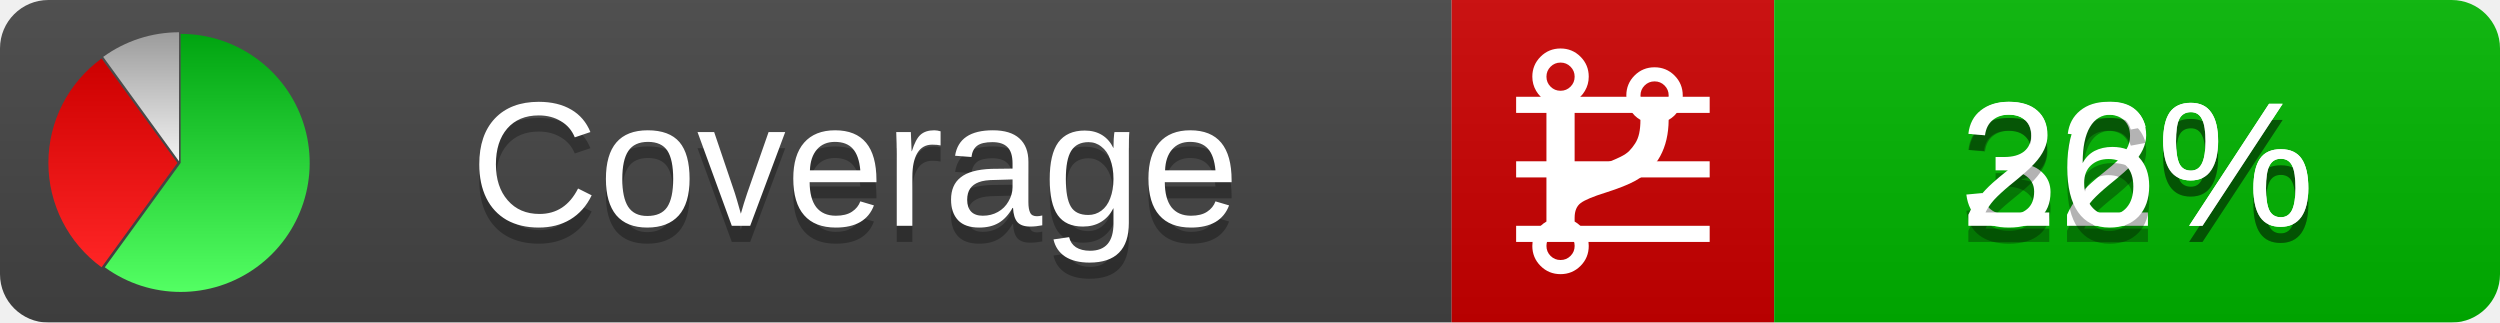
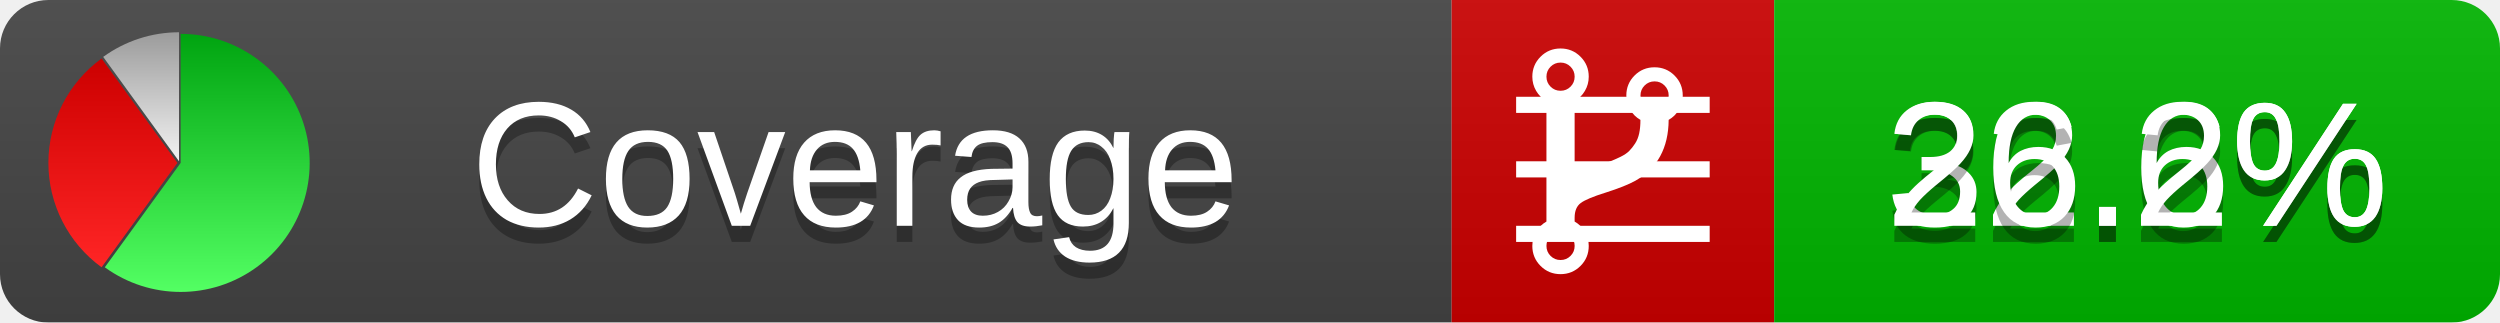
<svg xmlns="http://www.w3.org/2000/svg" xmlns:xlink="http://www.w3.org/1999/xlink" width="155" height="20">
  <style type="text/css">
          
            @keyframes fadeout {
              0 % { visibility: visible; opacity: 1; }
              40% { visibility: visible; opacity: 1; }
              50% { visibility: hidden; opacity: 0; }
              90% { visibility: hidden; opacity: 0; }
              100% { visibility: visible; opacity: 1; }
            }
            @keyframes fadein {
              0% { visibility: hidden; opacity: 0; }
              40% { visibility: hidden; opacity: 0; }
              50% { visibility: visible; opacity: 1; }
              90% { visibility: visible; opacity: 1; }
              100% { visibility: hidden; opacity: 0; }
            }
            .linecoverage {
                animation-duration: 10s;
                animation-name: fadeout;
                animation-iteration-count: infinite;
            }
            .branchcoverage {
                animation-duration: 10s;
                animation-name: fadein;
                animation-iteration-count: infinite;
            }
          
    </style>
  <defs>
    <linearGradient id="gradient" x2="0" y2="100%">
      <stop offset="0" stop-color="#bbb" stop-opacity=".1" />
      <stop offset="1" stop-opacity=".1" />
    </linearGradient>
    <linearGradient id="green" x2="0" y2="100%">
      <stop offset="0" stop-color="#00A410" />
      <stop offset="1" stop-color="#53FF63" />
    </linearGradient>
    <linearGradient id="red" x2="0" y2="100%">
      <stop offset="0" stop-color="#C00" />
      <stop offset="1" stop-color="#FF2525" />
    </linearGradient>
    <linearGradient id="gray" x2="0" y2="100%">
      <stop offset="0" stop-color="#9B9B9B" />
      <stop offset="1" stop-color="#F3F3F3" />
    </linearGradient>
    <mask id="mask">
      <rect width="155" height="20" rx="3" fill="#fff" />
    </mask>
    <g id="icon">
      <path style="fill:url(#green);" d="M205,202.5 l0,-200 a200,200 0 1,1 -117.558,361.803 z" />
      <path style="fill:url(#red);" d="M200,202.5 l-117.558,161.803 a200,200 0 0,1 0,-323.607 z" />
      <path style="fill:url(#gray);" d="M202.5,200 l-117.558,-161.803 a200,200 0 0,1 117.558,-38.196 z" />
    </g>
  </defs>
  <g mask="url(#mask)">
    <rect x="0" y="0" width="90" height="20" fill="#444" />
    <rect x="90" y="0" width="20" height="20" fill="#c00" />
    <rect x="110" y="0" width="45" height="20" fill="#00B600" />
    <rect x="0" y="0" width="155" height="20" fill="url(#gradient)" />
  </g>
  <g>
    <path class="linecoverage" stroke="#fff" d="M94 6.5 h12 M94 10.5 h12 M94 14.5 h12" />
    <path class="branchcoverage" fill="#fff" d="m 97.628,15.247 q 0,-0.364 -0.255,-0.619 -0.255,-0.255 -0.619,-0.255 -0.364,0 -0.619,0.255 -0.255,0.255 -0.255,0.619 0,0.364 0.255,0.619 0.255,0.255 0.619,0.255 0.364,0 0.619,-0.255 0.255,-0.255 0.255,-0.619 z m 0,-10.493 q 0,-0.364 -0.255,-0.619 -0.255,-0.255 -0.619,-0.255 -0.364,0 -0.619,0.255 -0.255,0.255 -0.255,0.619 0,0.364 0.255,0.619 0.255,0.255 0.619,0.255 0.364,0 0.619,-0.255 0.255,-0.255 0.255,-0.619 z m 5.83,1.166 q 0,-0.364 -0.255,-0.619 -0.255,-0.255 -0.619,-0.255 -0.364,0 -0.619,0.255 -0.255,0.255 -0.255,0.619 0,0.364 0.255,0.619 0.255,0.255 0.619,0.255 0.364,0 0.619,-0.255 0.255,-0.255 0.255,-0.619 z m 0.874,0 q 0,0.474 -0.237,0.879 -0.237,0.405 -0.638,0.633 -0.018,2.614 -2.059,3.771 -0.619,0.346 -1.849,0.738 -1.166,0.364 -1.544,0.647 -0.378,0.282 -0.378,0.911 l 0,0.237 q 0.401,0.228 0.638,0.633 0.237,0.405 0.237,0.879 0,0.729 -0.51,1.239 -0.51,0.51 -1.239,0.51 -0.729,0 -1.239,-0.51 -0.51,-0.51 -0.51,-1.239 0,-0.474 0.237,-0.879 0.237,-0.405 0.638,-0.633 l 0,-7.469 q -0.401,-0.228 -0.638,-0.633 -0.237,-0.405 -0.237,-0.879 0,-0.729 0.51,-1.239 0.51,-0.51 1.239,-0.51 0.729,0 1.239,0.51 0.51,0.51 0.51,1.239 0,0.474 -0.237,0.879 -0.237,0.405 -0.638,0.633 l 0,4.527 q 0.492,-0.237 1.403,-0.519 0.501,-0.155 0.797,-0.269 0.296,-0.114 0.642,-0.282 0.346,-0.169 0.537,-0.36 0.191,-0.191 0.369,-0.465 0.178,-0.273 0.255,-0.633 0.077,-0.36 0.077,-0.833 -0.401,-0.228 -0.638,-0.633 -0.237,-0.405 -0.237,-0.879 0,-0.729 0.51,-1.239 0.51,-0.51 1.239,-0.51 0.729,0 1.239,0.51 0.51,0.51 0.51,1.239 z" />
  </g>
  <g fill="#fff" text-anchor="middle" font-family="Verdana,Arial,Geneva,sans-serif" font-size="11">
    <a xlink:href="https://github.com/danielpalme/ReportGenerator" target="_top">
      <use xlink:href="#icon" transform="translate(3,2) scale(.04)" />
    </a>
    <text x="53" y="15" fill="#010101" fill-opacity=".3">Coverage</text>
    <text x="53" y="14" fill="#fff">Coverage</text>
-     <text class="linecoverage" x="132.5" y="15" fill="#010101" fill-opacity=".3">32%</text>
-     <text class="linecoverage" x="132.5" y="14">32%</text>
-     <text class="branchcoverage" x="132.5" y="15" fill="#010101" fill-opacity=".3">26%</text>
-     <text class="branchcoverage" x="132.5" y="14">26%</text>
+     <text class="linecoverage" x="132.5" y="15" fill="#010101" fill-opacity=".3">32.6%</text>
+     <text class="linecoverage" x="132.5" y="14">32.6%</text>
+     <text class="branchcoverage" x="132.5" y="15" fill="#010101" fill-opacity=".3">26.2%</text>
+     <text class="branchcoverage" x="132.5" y="14">26.2%</text>
  </g>
  <g>
    <rect class="linecoverage" x="90" y="0" width="65" height="20" fill-opacity="0" />
    <rect class="branchcoverage" x="90" y="0" width="65" height="20" fill-opacity="0" />
  </g>
</svg>
